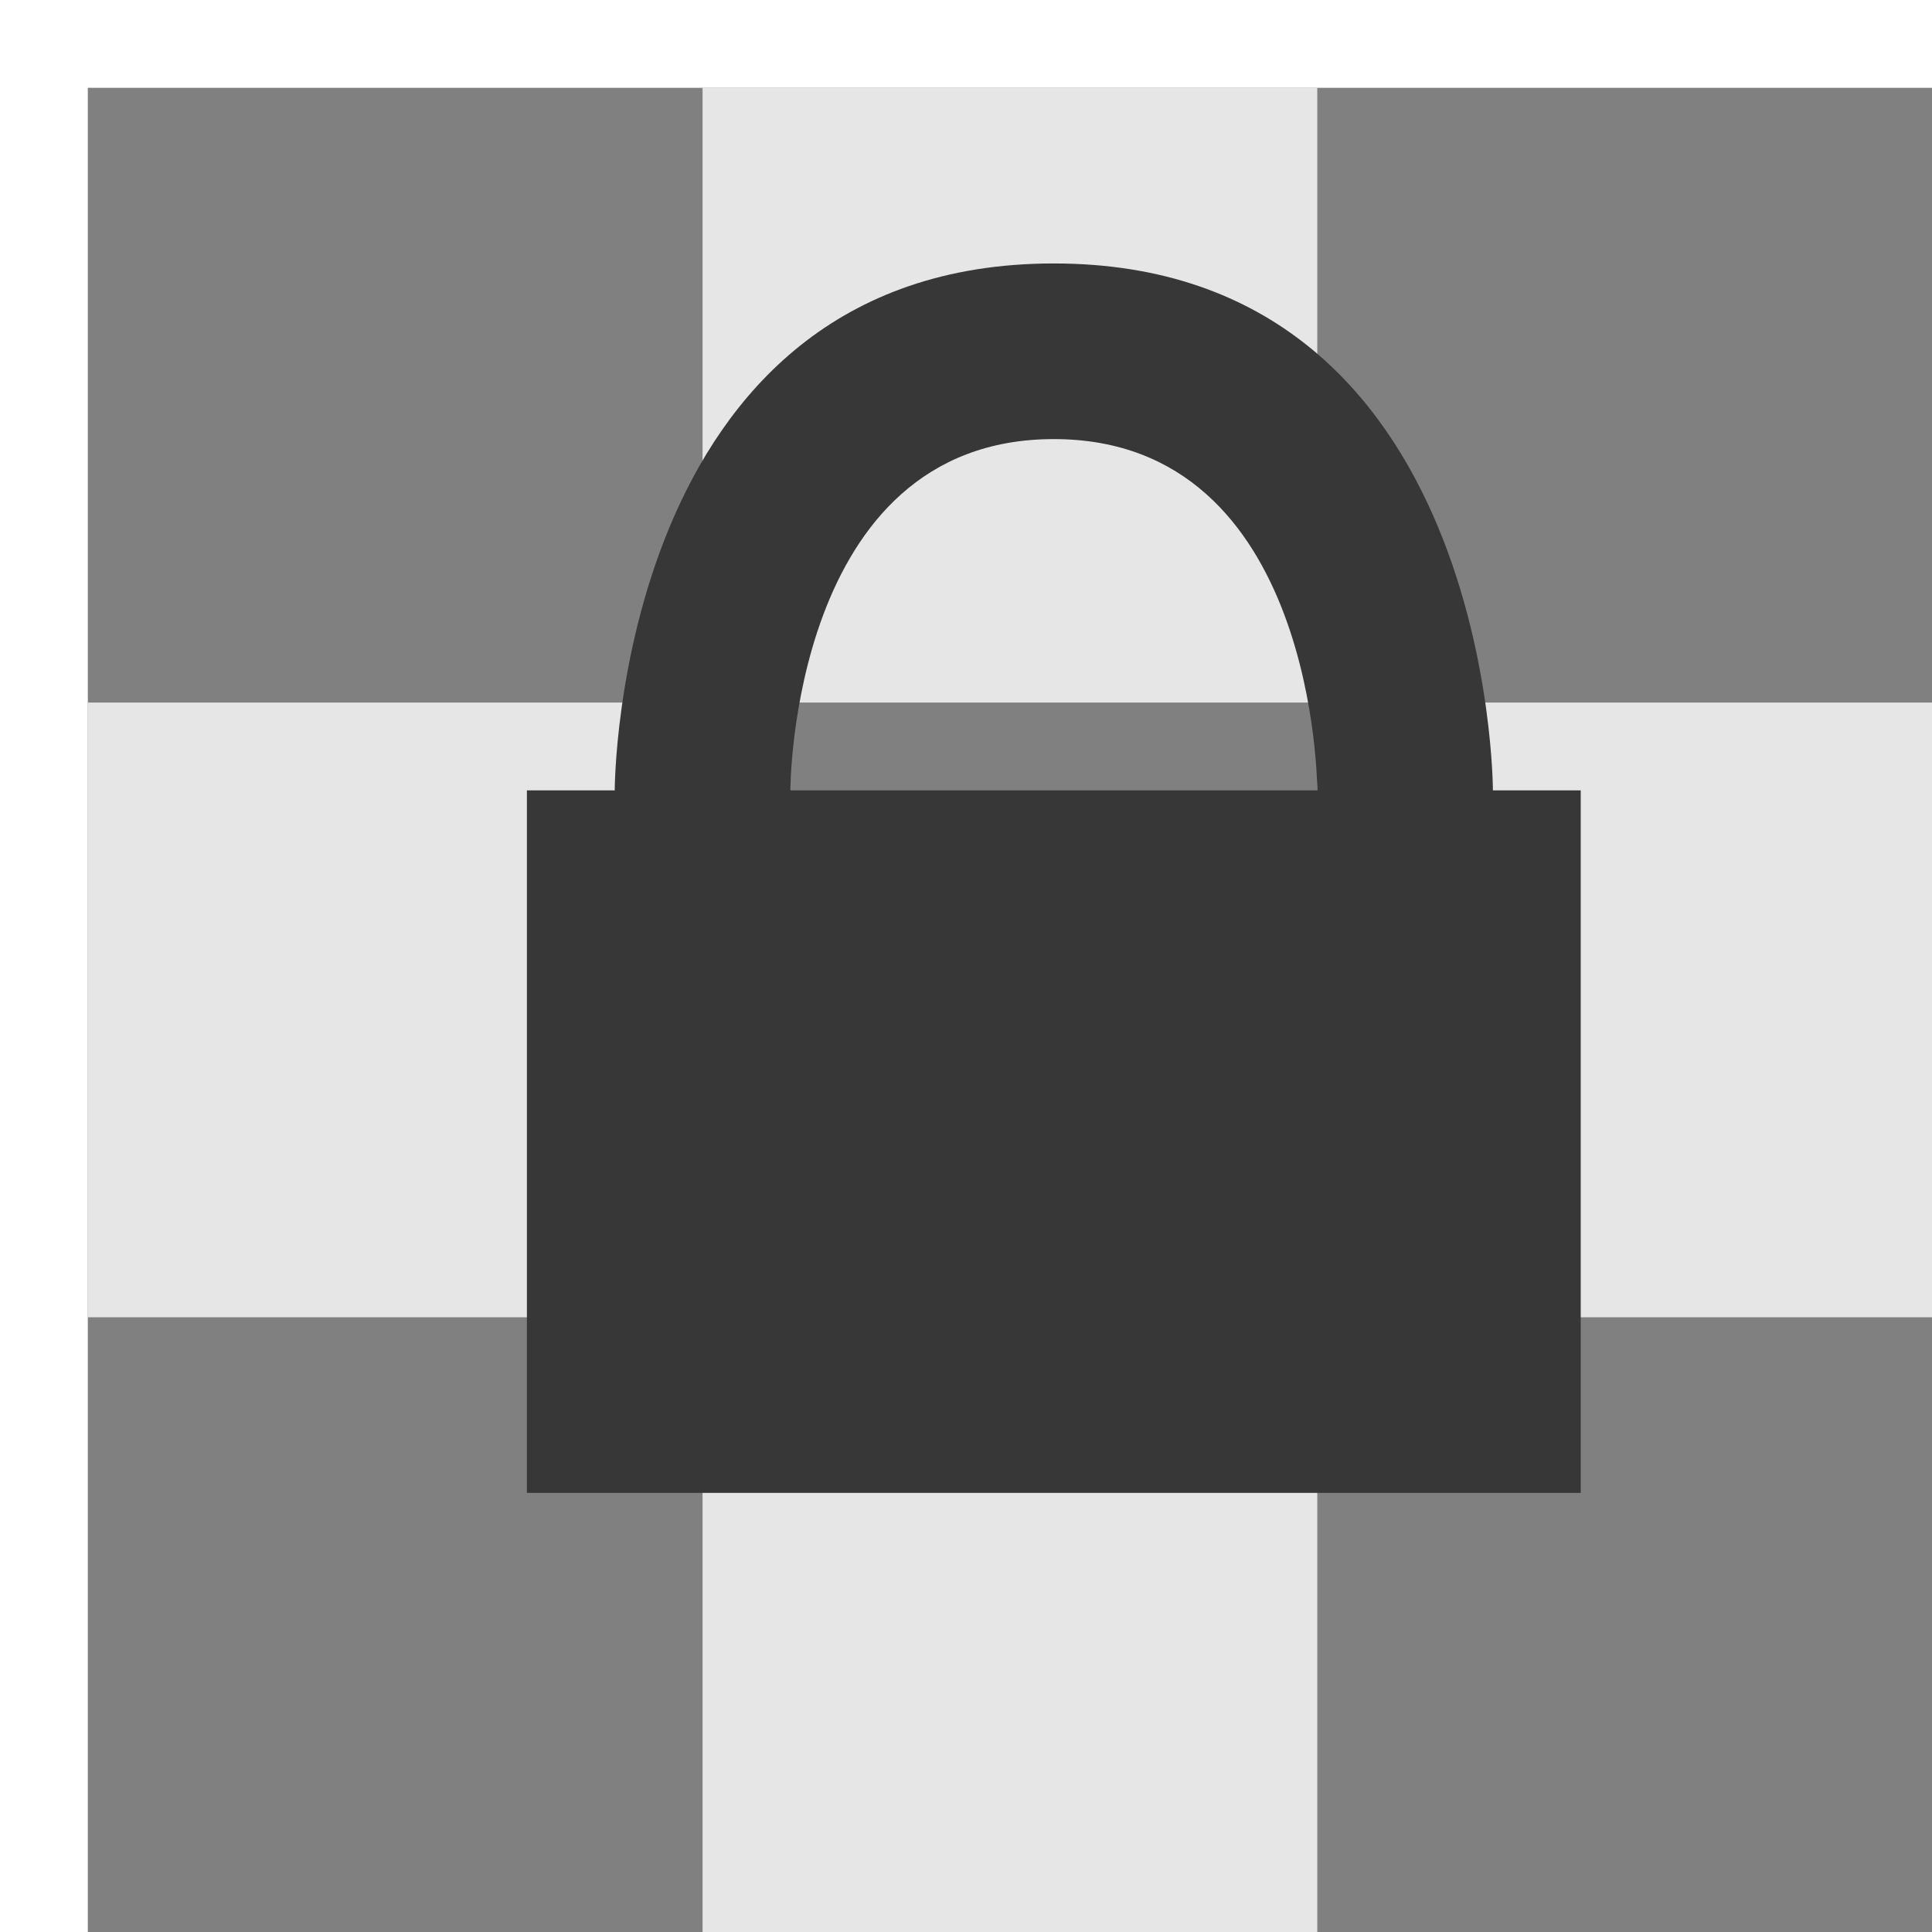
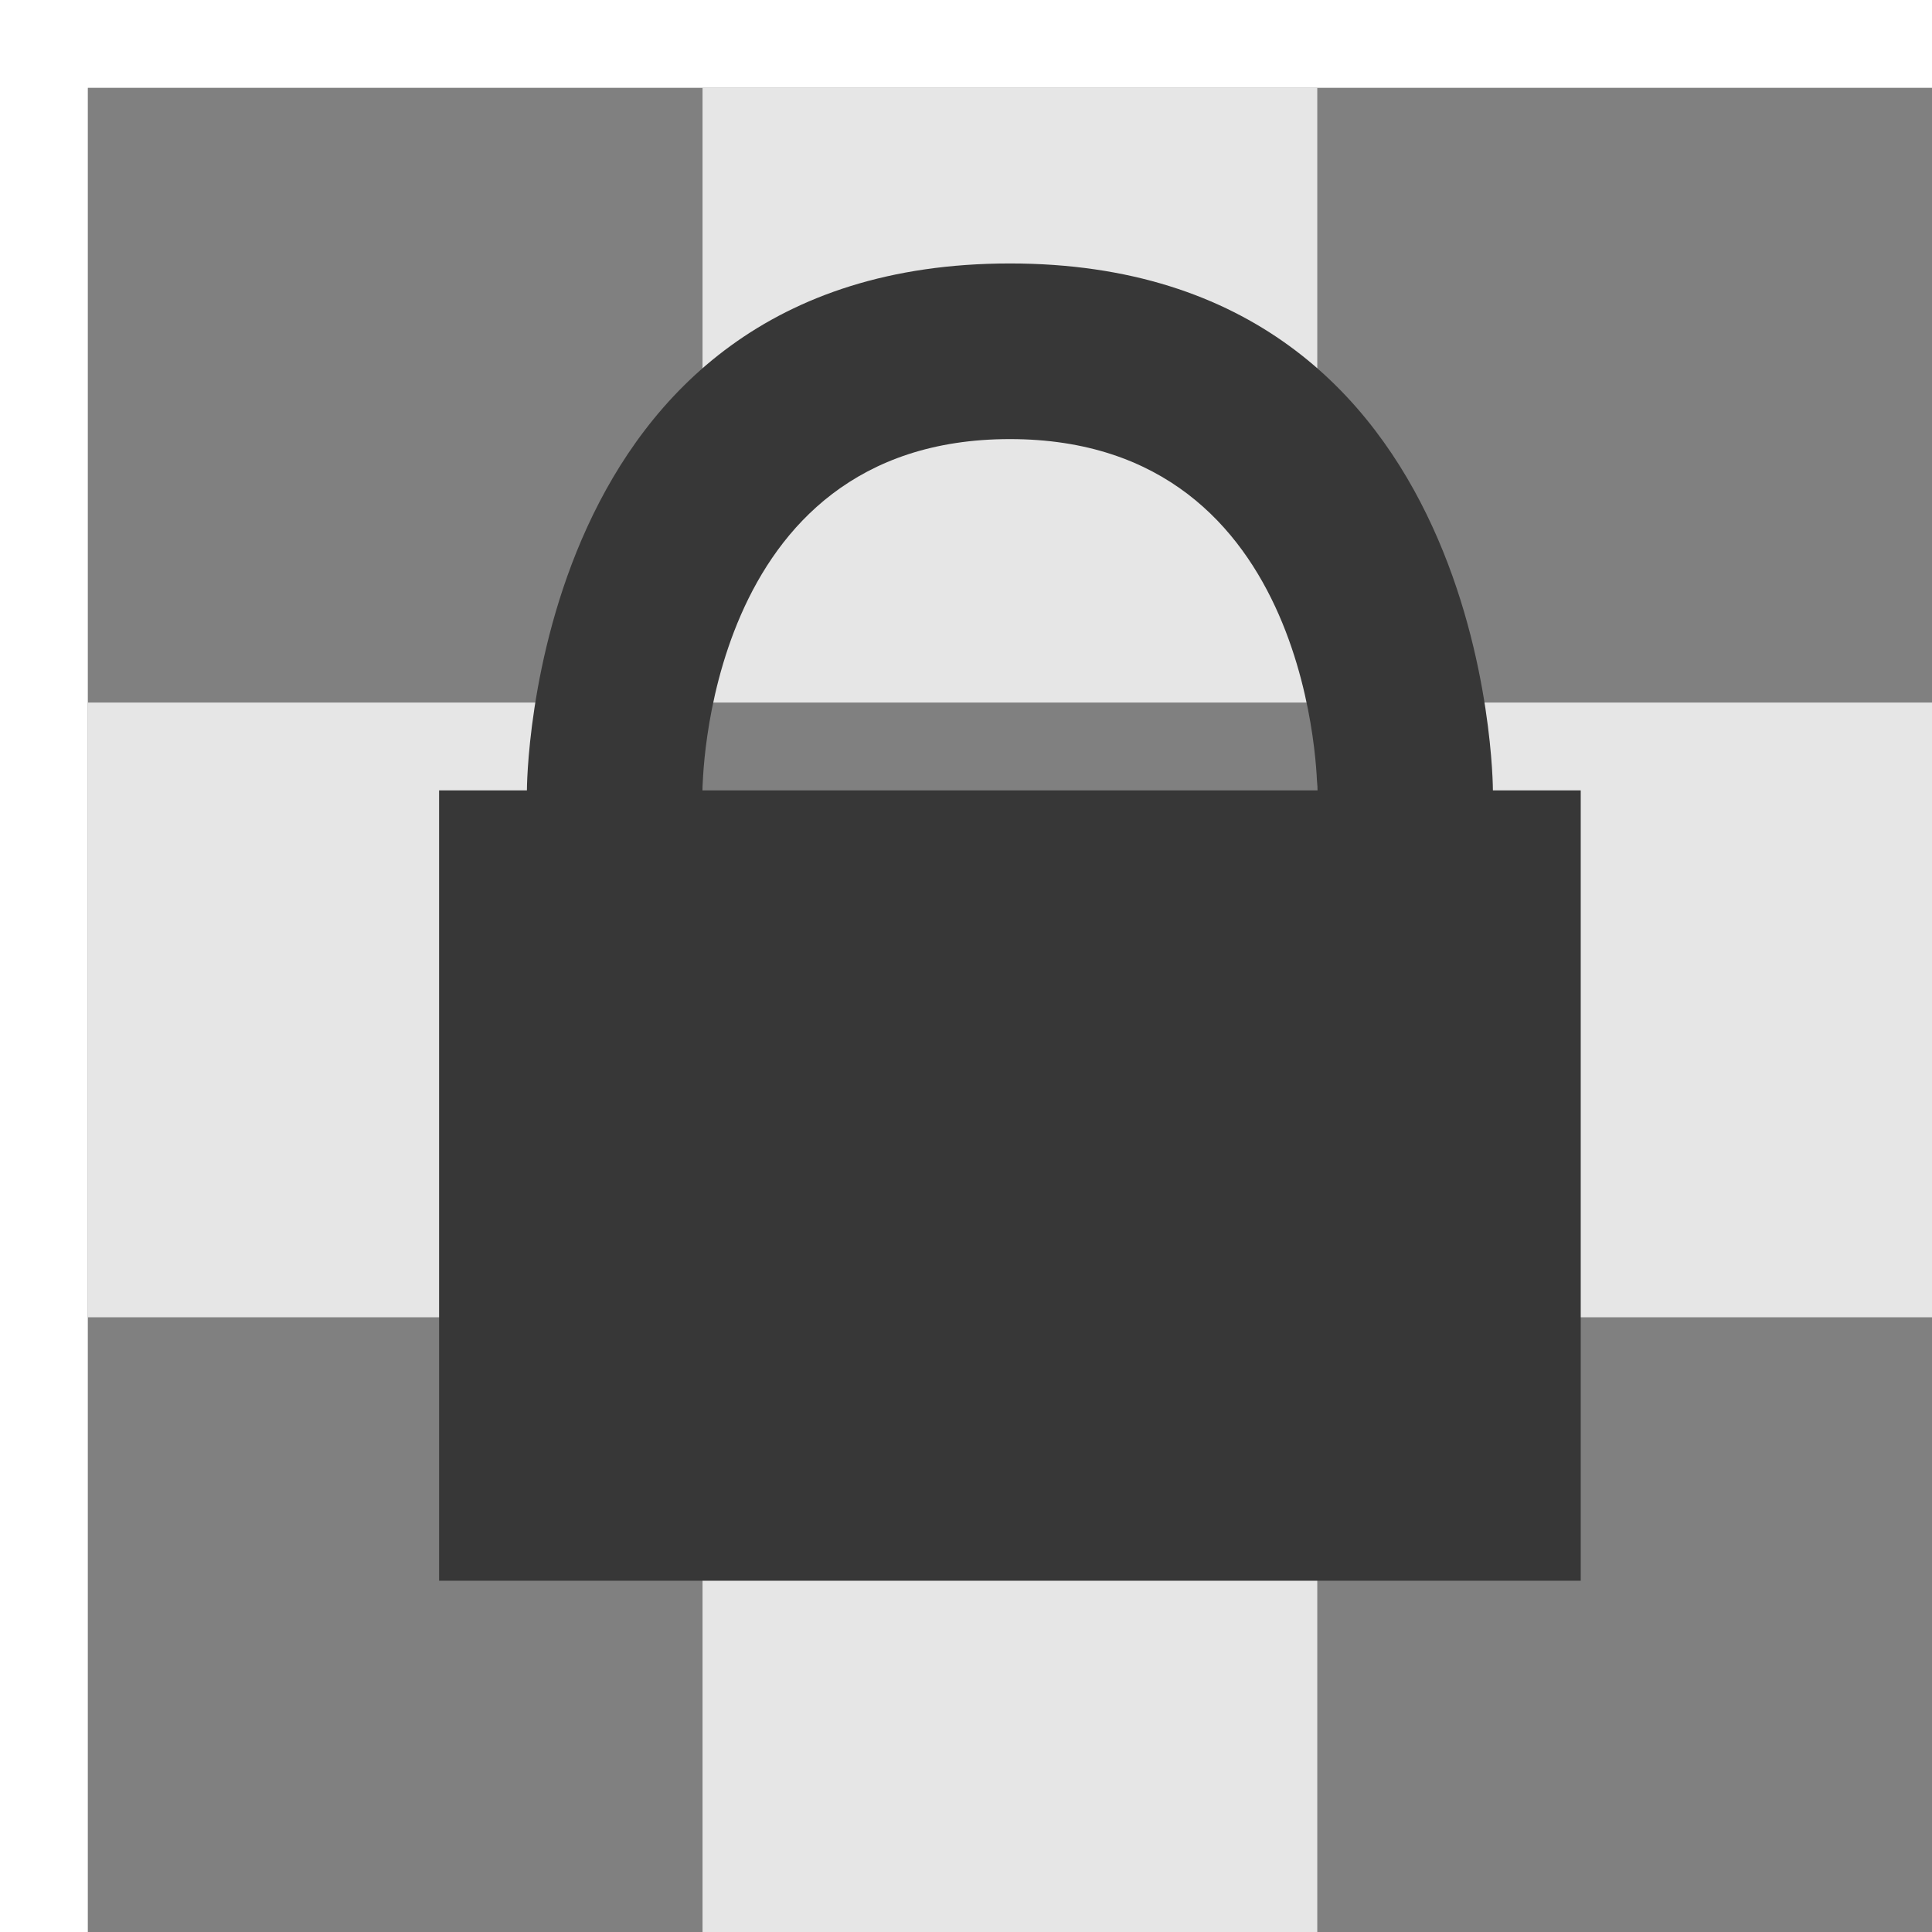
<svg xmlns="http://www.w3.org/2000/svg" width="22" height="22" viewBox="0 0 22 22" version="1.1" id="svg8">
  <defs id="defs2" />
  <rect y="1" x="1" height="21" width="21" id="rect1393" style="opacity:1;vector-effect:none;fill:#808080;fill-opacity:1;stroke:none;stroke-width:5.6;stroke-linecap:square;stroke-linejoin:round;stroke-miterlimit:4;stroke-dasharray:none;stroke-dashoffset:3.2;stroke-opacity:1" />
  <rect y="1" x="8" height="7" width="7" id="rect1395" style="opacity:1;vector-effect:none;fill:#e6e6e6;fill-opacity:1;stroke:none;stroke-width:5.6;stroke-linecap:square;stroke-linejoin:round;stroke-miterlimit:4;stroke-dasharray:none;stroke-dashoffset:3.2;stroke-opacity:1" />
  <rect y="8" x="1" height="7" width="7" id="rect1395-3" style="opacity:1;vector-effect:none;fill:#e6e6e6;fill-opacity:1;stroke:none;stroke-width:5.6;stroke-linecap:square;stroke-linejoin:round;stroke-miterlimit:4;stroke-dasharray:none;stroke-dashoffset:3.2;stroke-opacity:1" />
  <rect y="8" x="15" height="7" width="7" id="rect1395-6" style="opacity:1;vector-effect:none;fill:#e6e6e6;fill-opacity:1;stroke:none;stroke-width:5.6;stroke-linecap:square;stroke-linejoin:round;stroke-miterlimit:4;stroke-dasharray:none;stroke-dashoffset:3.2;stroke-opacity:1" />
  <rect y="15" x="8" height="7" width="7" id="rect1395-7" style="opacity:1;vector-effect:none;fill:#e6e6e6;fill-opacity:1;stroke:none;stroke-width:5.6;stroke-linecap:square;stroke-linejoin:round;stroke-miterlimit:4;stroke-dasharray:none;stroke-dashoffset:3.2;stroke-opacity:1" />
-   <path style="opacity:1;vector-effect:none;fill:#373737;fill-opacity:1;stroke:none;stroke-width:4;stroke-linecap:square;stroke-linejoin:round;stroke-miterlimit:4;stroke-dasharray:none;stroke-dashoffset:3.2;stroke-opacity:1" d="M 12,3 C 7,3 7,9 7,9 H 6 v 8 H 18 V 9 h -1 c 0,0 0,-6 -5,-6 z m 0,2 c 3,0 3,4 3,4 H 9 C 9,9 9,5 12,5 Z" id="rect1133-3" />
+   <path id="path845" d="M 11.5,3 C 6,3 6,9 6,9 H 5 v 9 H 18 V 9 h -1 c 0,0 0,-6 -5.5,-6 z m 0,2 C 15,5 15,9 15,9 H 8 C 8,9 8,5 11.5,5 Z" style="color:#000000;font-style:normal;font-variant:normal;font-weight:normal;font-stretch:normal;font-size:medium;line-height:normal;font-family:sans-serif;font-variant-ligatures:normal;font-variant-position:normal;font-variant-caps:normal;font-variant-numeric:normal;font-variant-alternates:normal;font-feature-settings:normal;text-indent:0;text-align:start;text-decoration:none;text-decoration-line:none;text-decoration-style:solid;text-decoration-color:#000000;letter-spacing:normal;word-spacing:normal;text-transform:none;writing-mode:lr-tb;direction:ltr;text-orientation:mixed;dominant-baseline:auto;baseline-shift:baseline;text-anchor:start;white-space:normal;shape-padding:0;clip-rule:nonzero;display:inline;overflow:visible;visibility:visible;opacity:1;isolation:auto;mix-blend-mode:normal;color-interpolation:sRGB;color-interpolation-filters:linearRGB;solid-color:#000000;solid-opacity:1;vector-effect:none;fill:#373737;fill-opacity:1;fill-rule:nonzero;stroke:none;stroke-width:2;stroke-linecap:butt;stroke-linejoin:miter;stroke-miterlimit:4;stroke-dasharray:none;stroke-dashoffset:0;stroke-opacity:1;color-rendering:auto;image-rendering:auto;shape-rendering:auto;text-rendering:auto;enable-background:accumulate" />
</svg>
